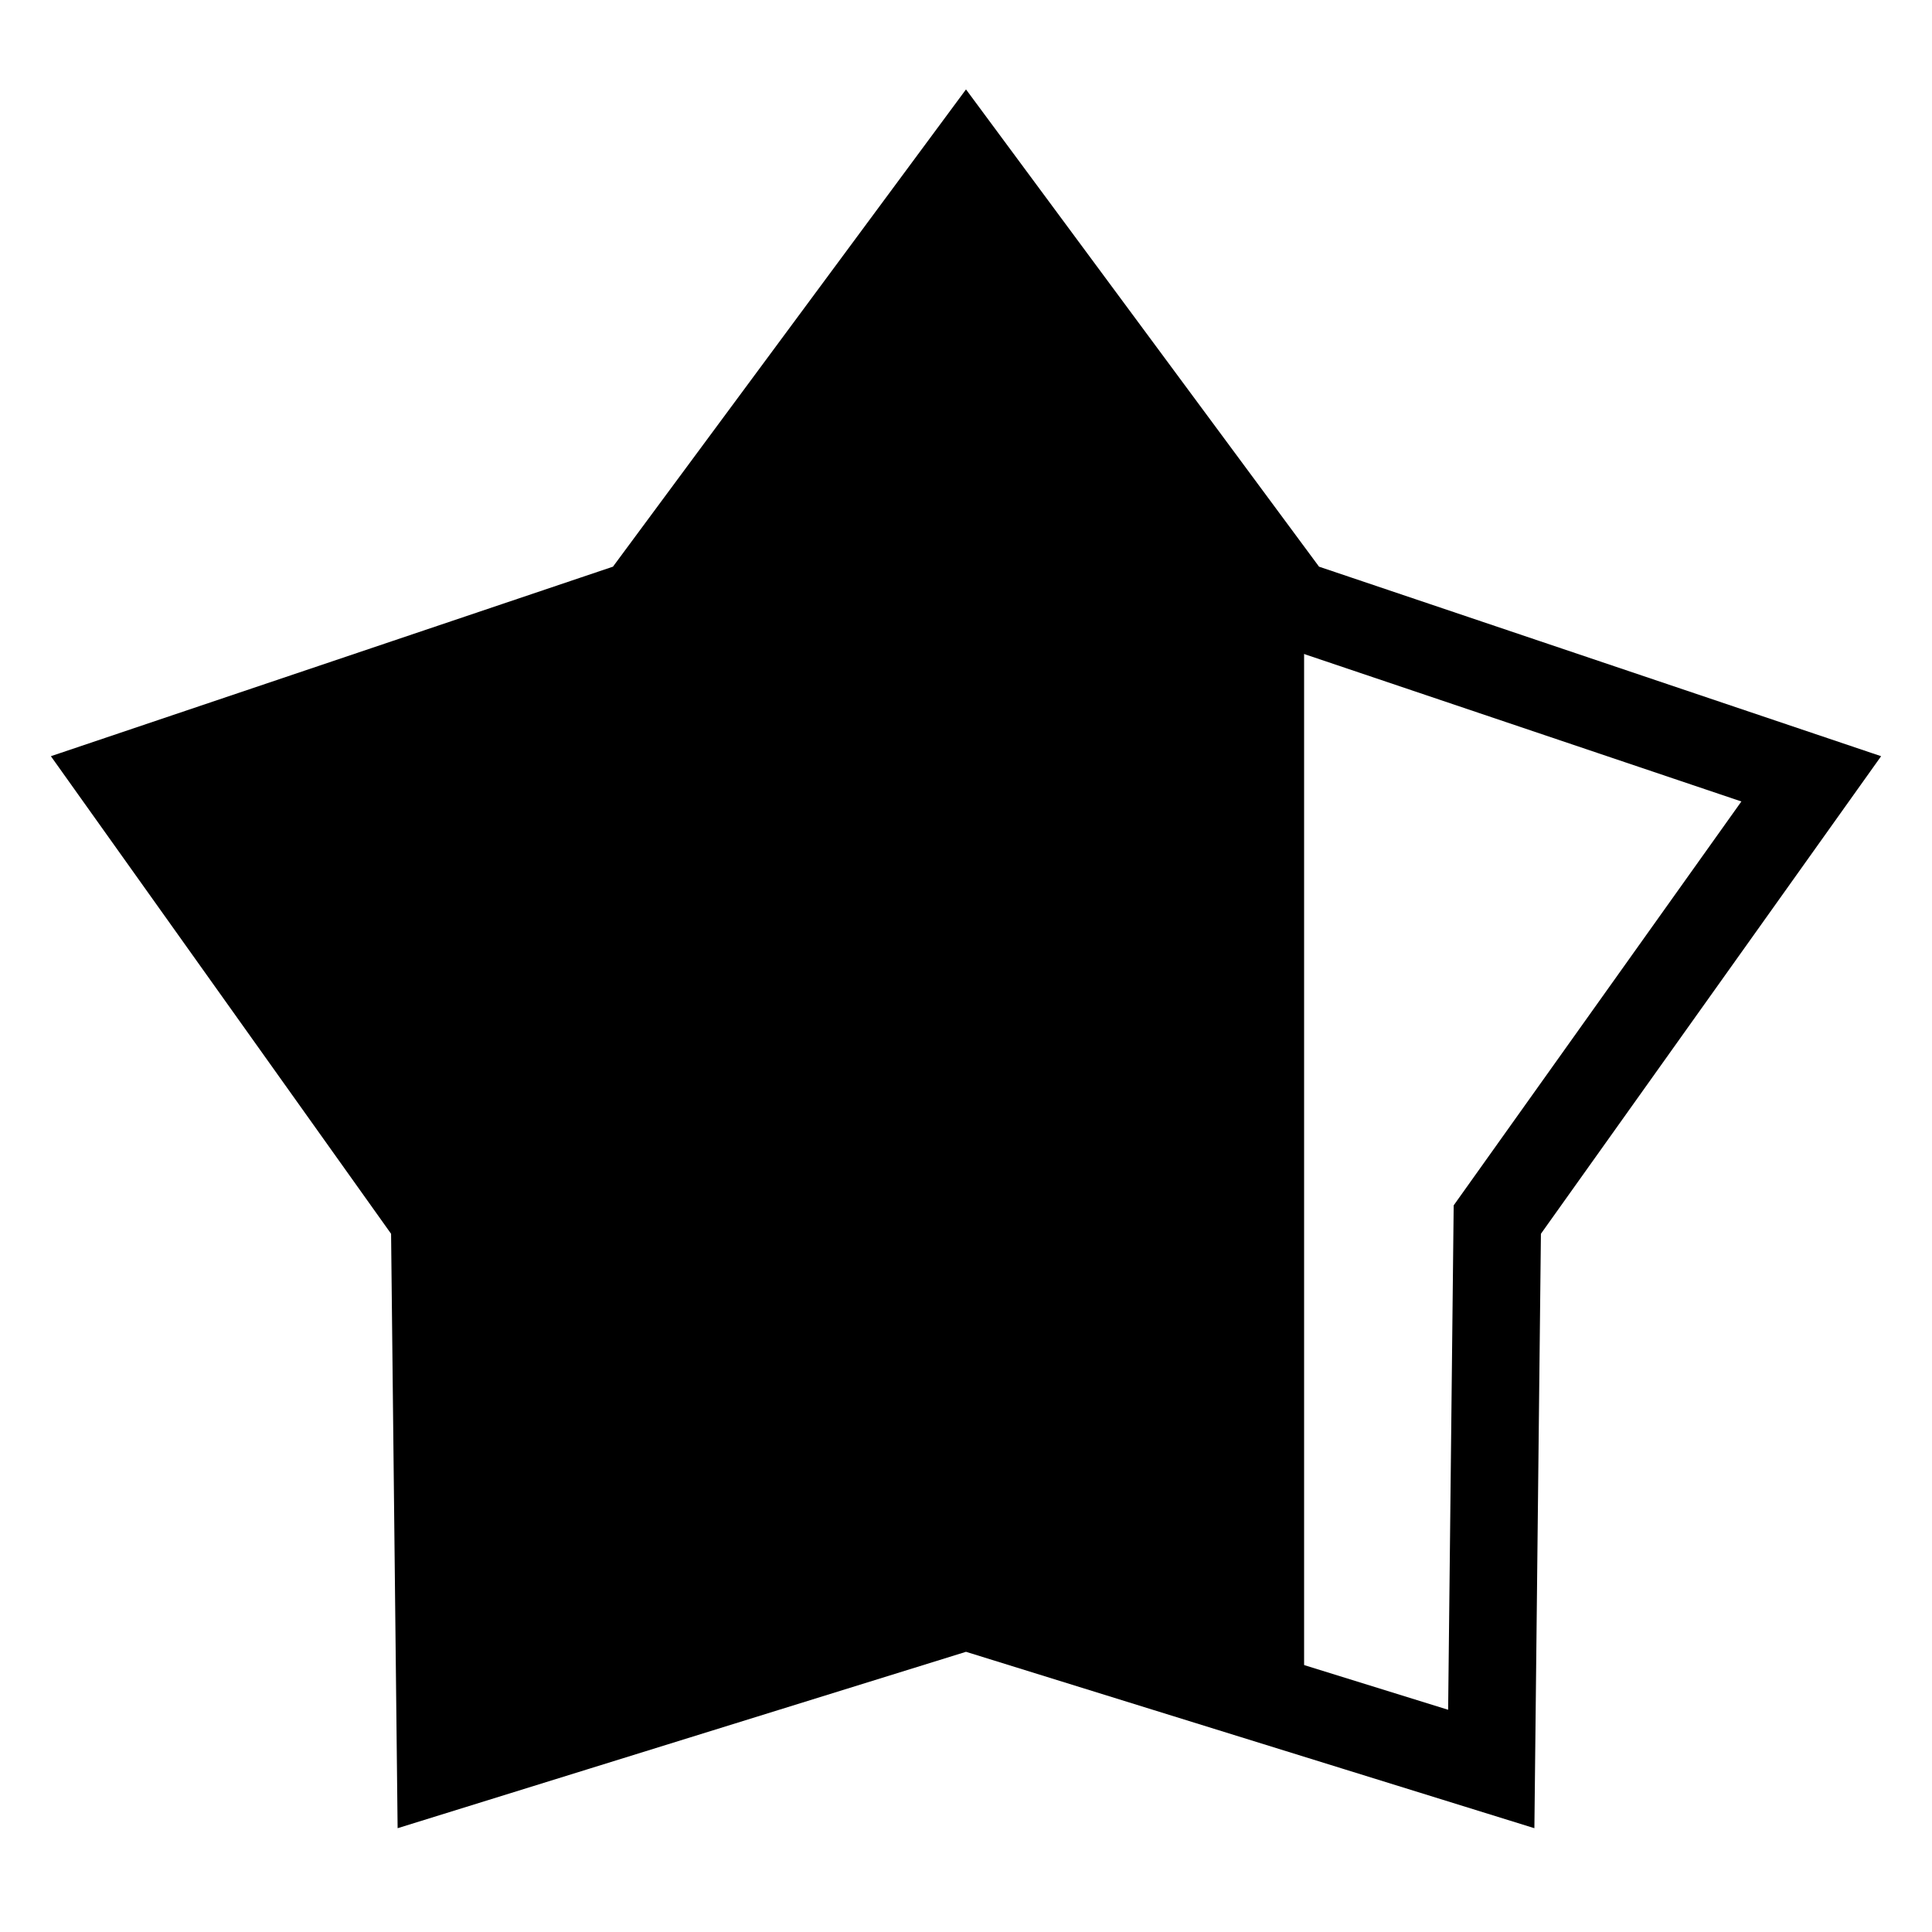
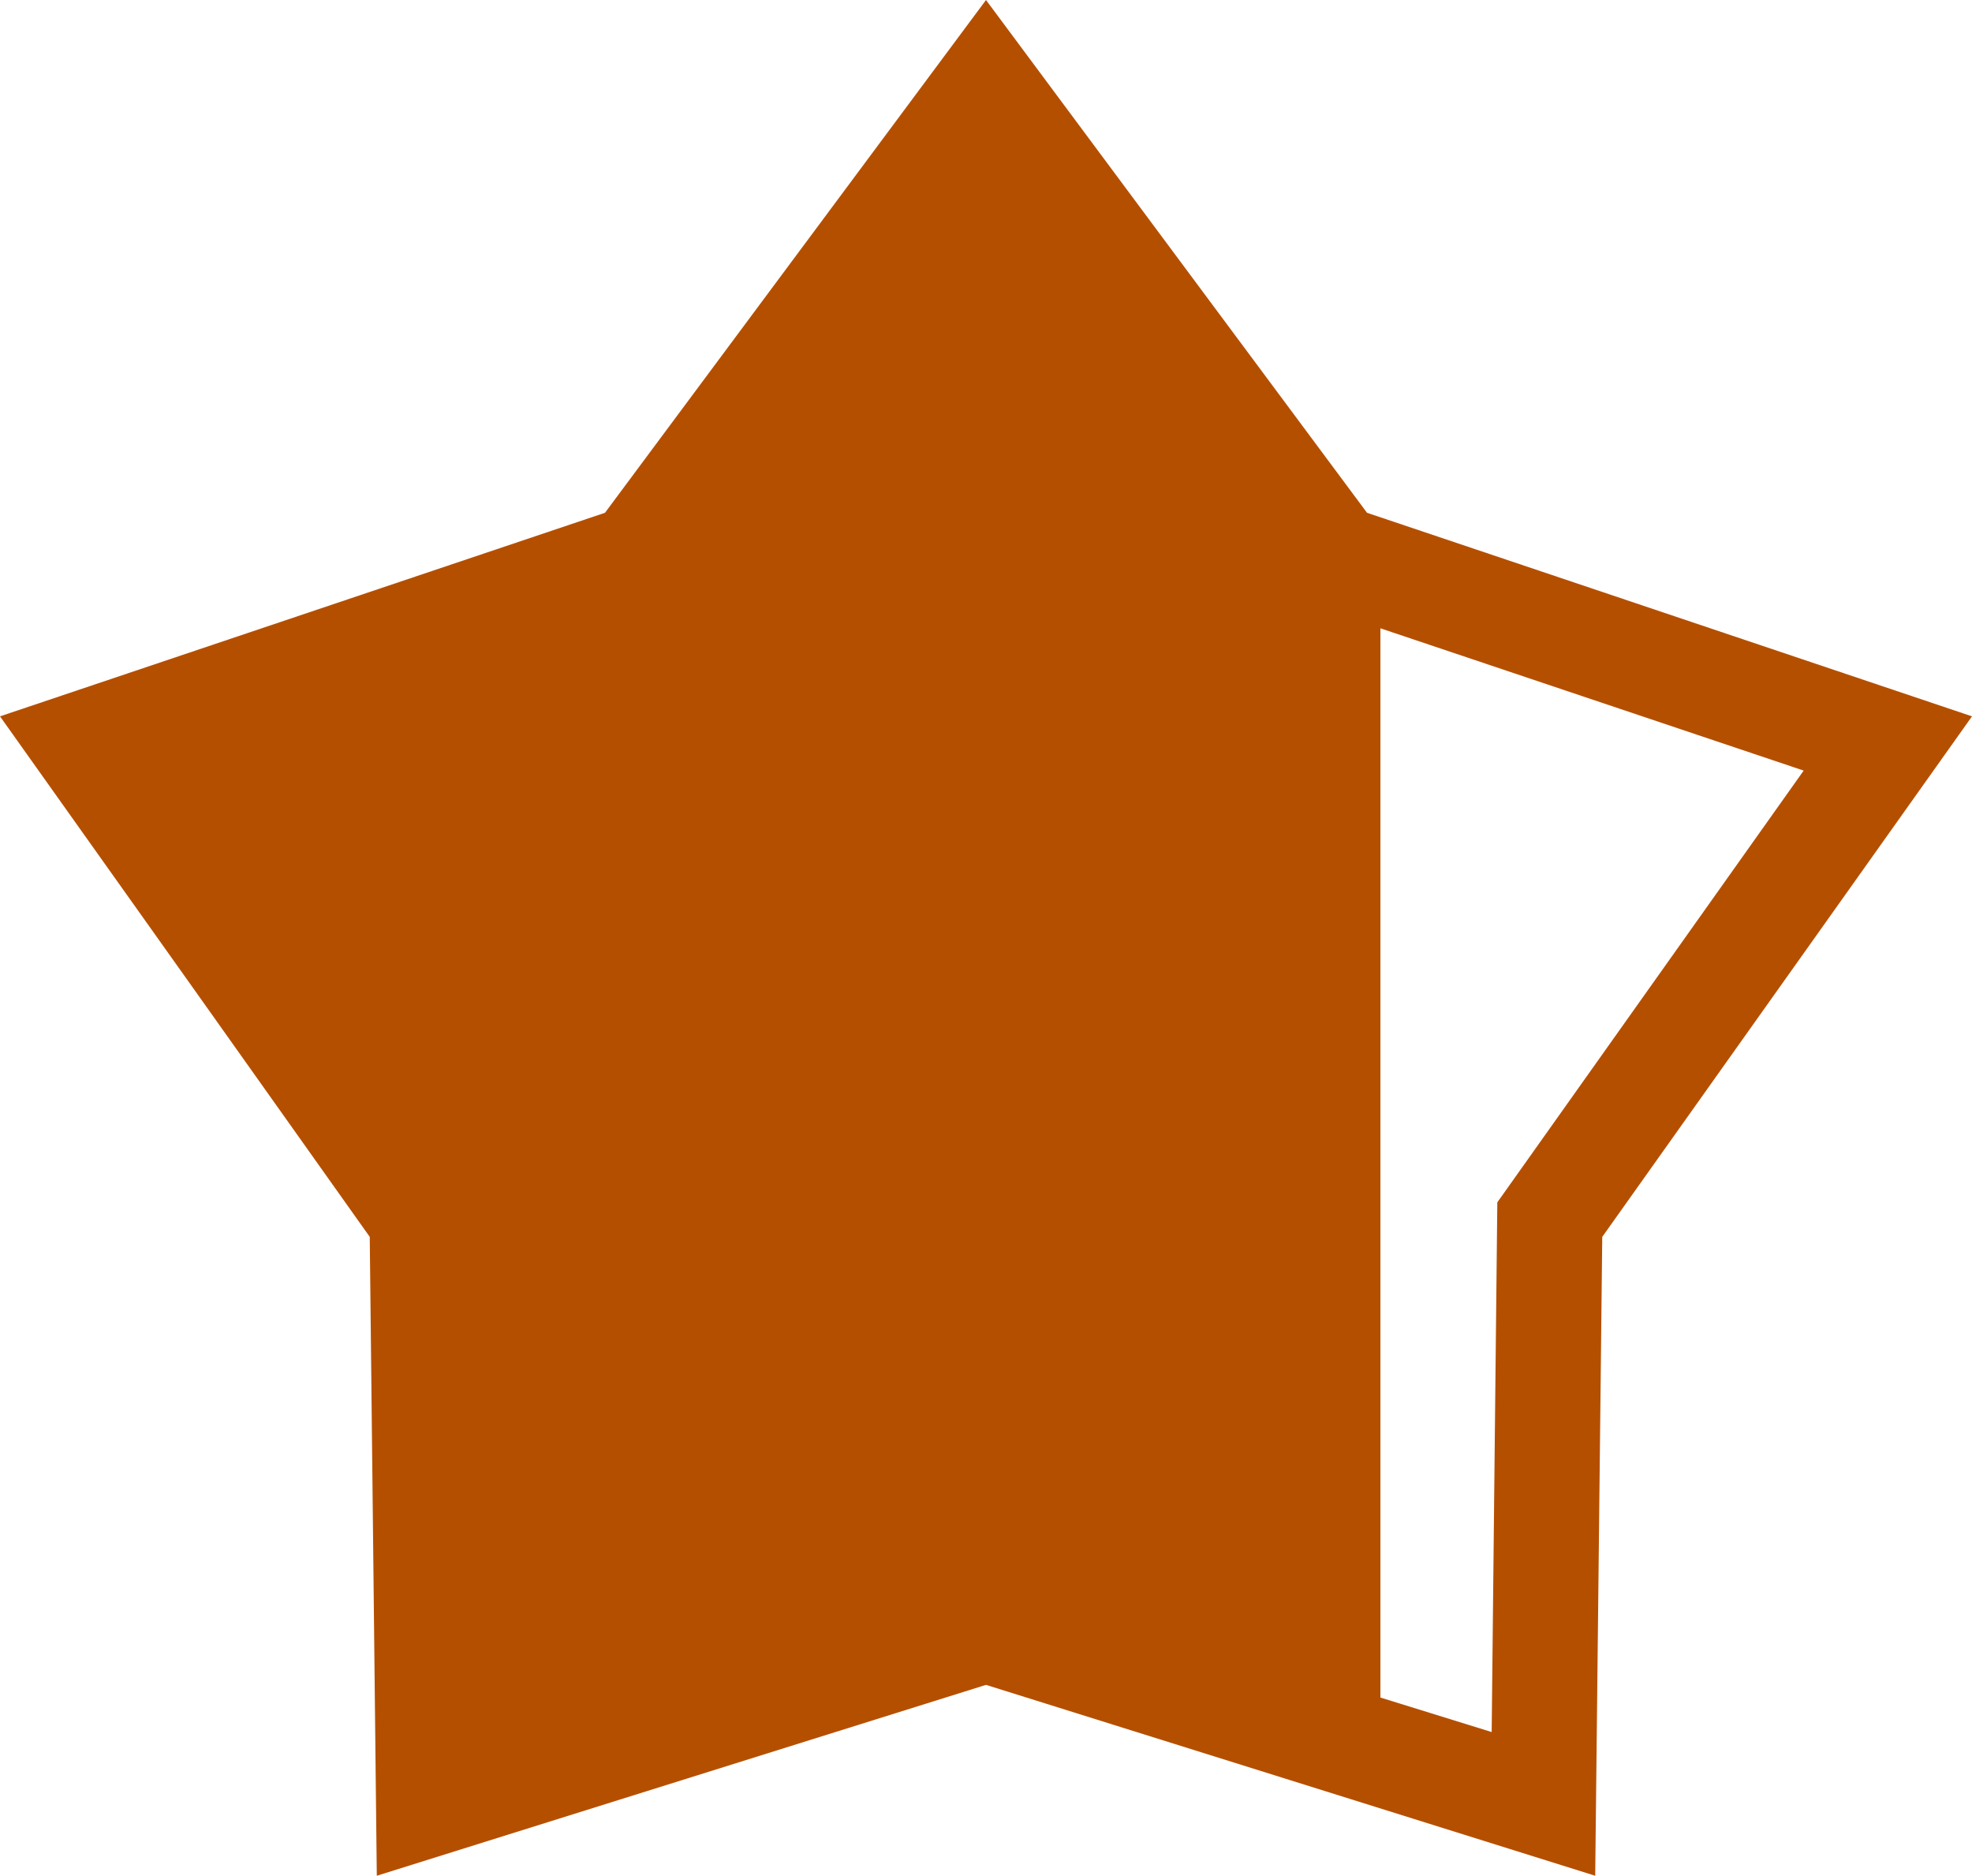
- <svg xmlns="http://www.w3.org/2000/svg" id="cat-pg" width="32" height="32" viewBox="0 0 32 32">
-   <defs>
-     <style>.cls-1{fill:none;stroke:#000;stroke-miterlimit:10;stroke-width:1.45px;}</style>
-   </defs>
-   <polygon points="21.6 28.3 21.6 10.1 21.4 10 16 2.7 10.6 10 2 12.9 7.2 20.2 7.3 29.3 16 26.6 21.6 28.3" />
-   <polygon class="cls-1" points="16 2.7 21.4 10 30 12.9 24.8 20.2 24.7 29.3 16 26.6 7.3 29.3 7.2 20.2 2 12.9 10.6 10 16 2.7" />
+ <svg xmlns="http://www.w3.org/2000/svg" version="1.1" id="Layer_1" x="0px" y="0px" viewBox="0 0 280 266.3" style="enable-background:new 0 0 280 266.3;" xml:space="preserve">
+   <style type="text/css">
+ 	.st0{fill:#B54F00;}
+ </style>
+   <path class="st0" d="M196,241V89.2l60.1,20.2l-43.5,61.3l-0.8,75.2L196,241z M140,0L85.9,72.8L0,101.7l0,0l26.8,37.7l25.7,36.2  l1,90.7l86.5-27.1l0,0l86.5,27.1l1-90.7l52.5-73.9l-85.9-28.9L140,0z" />
</svg>
